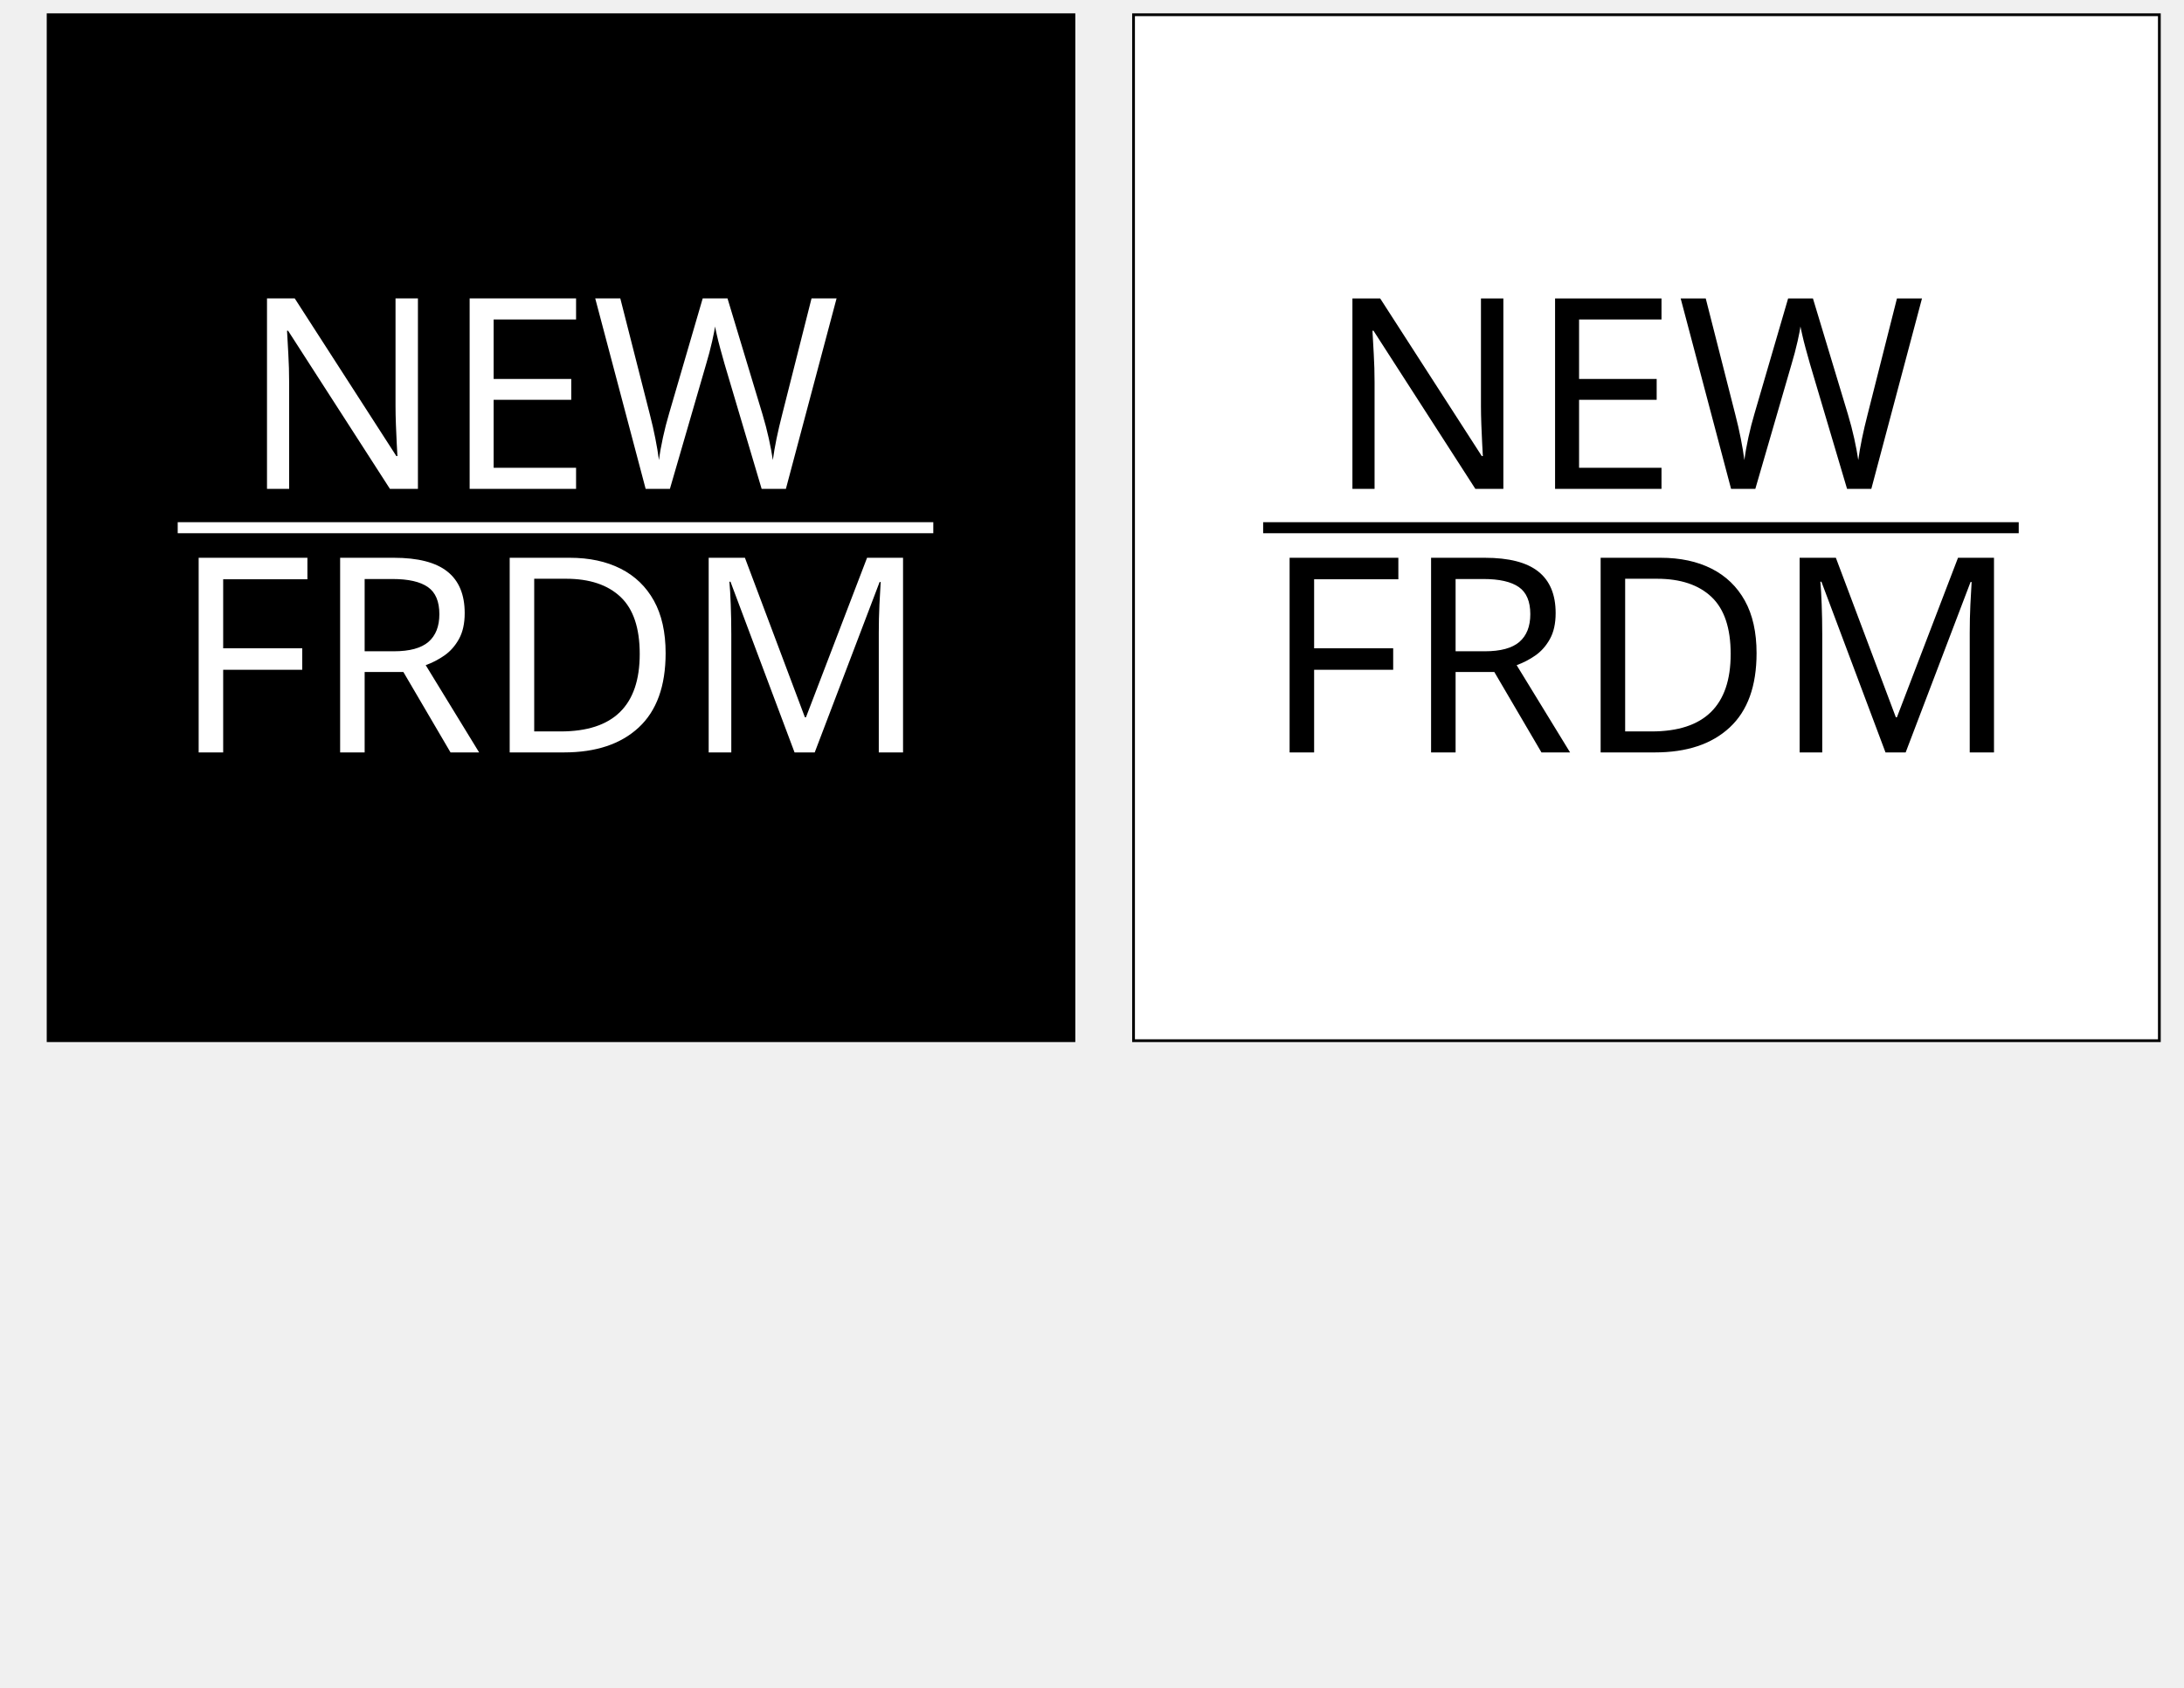
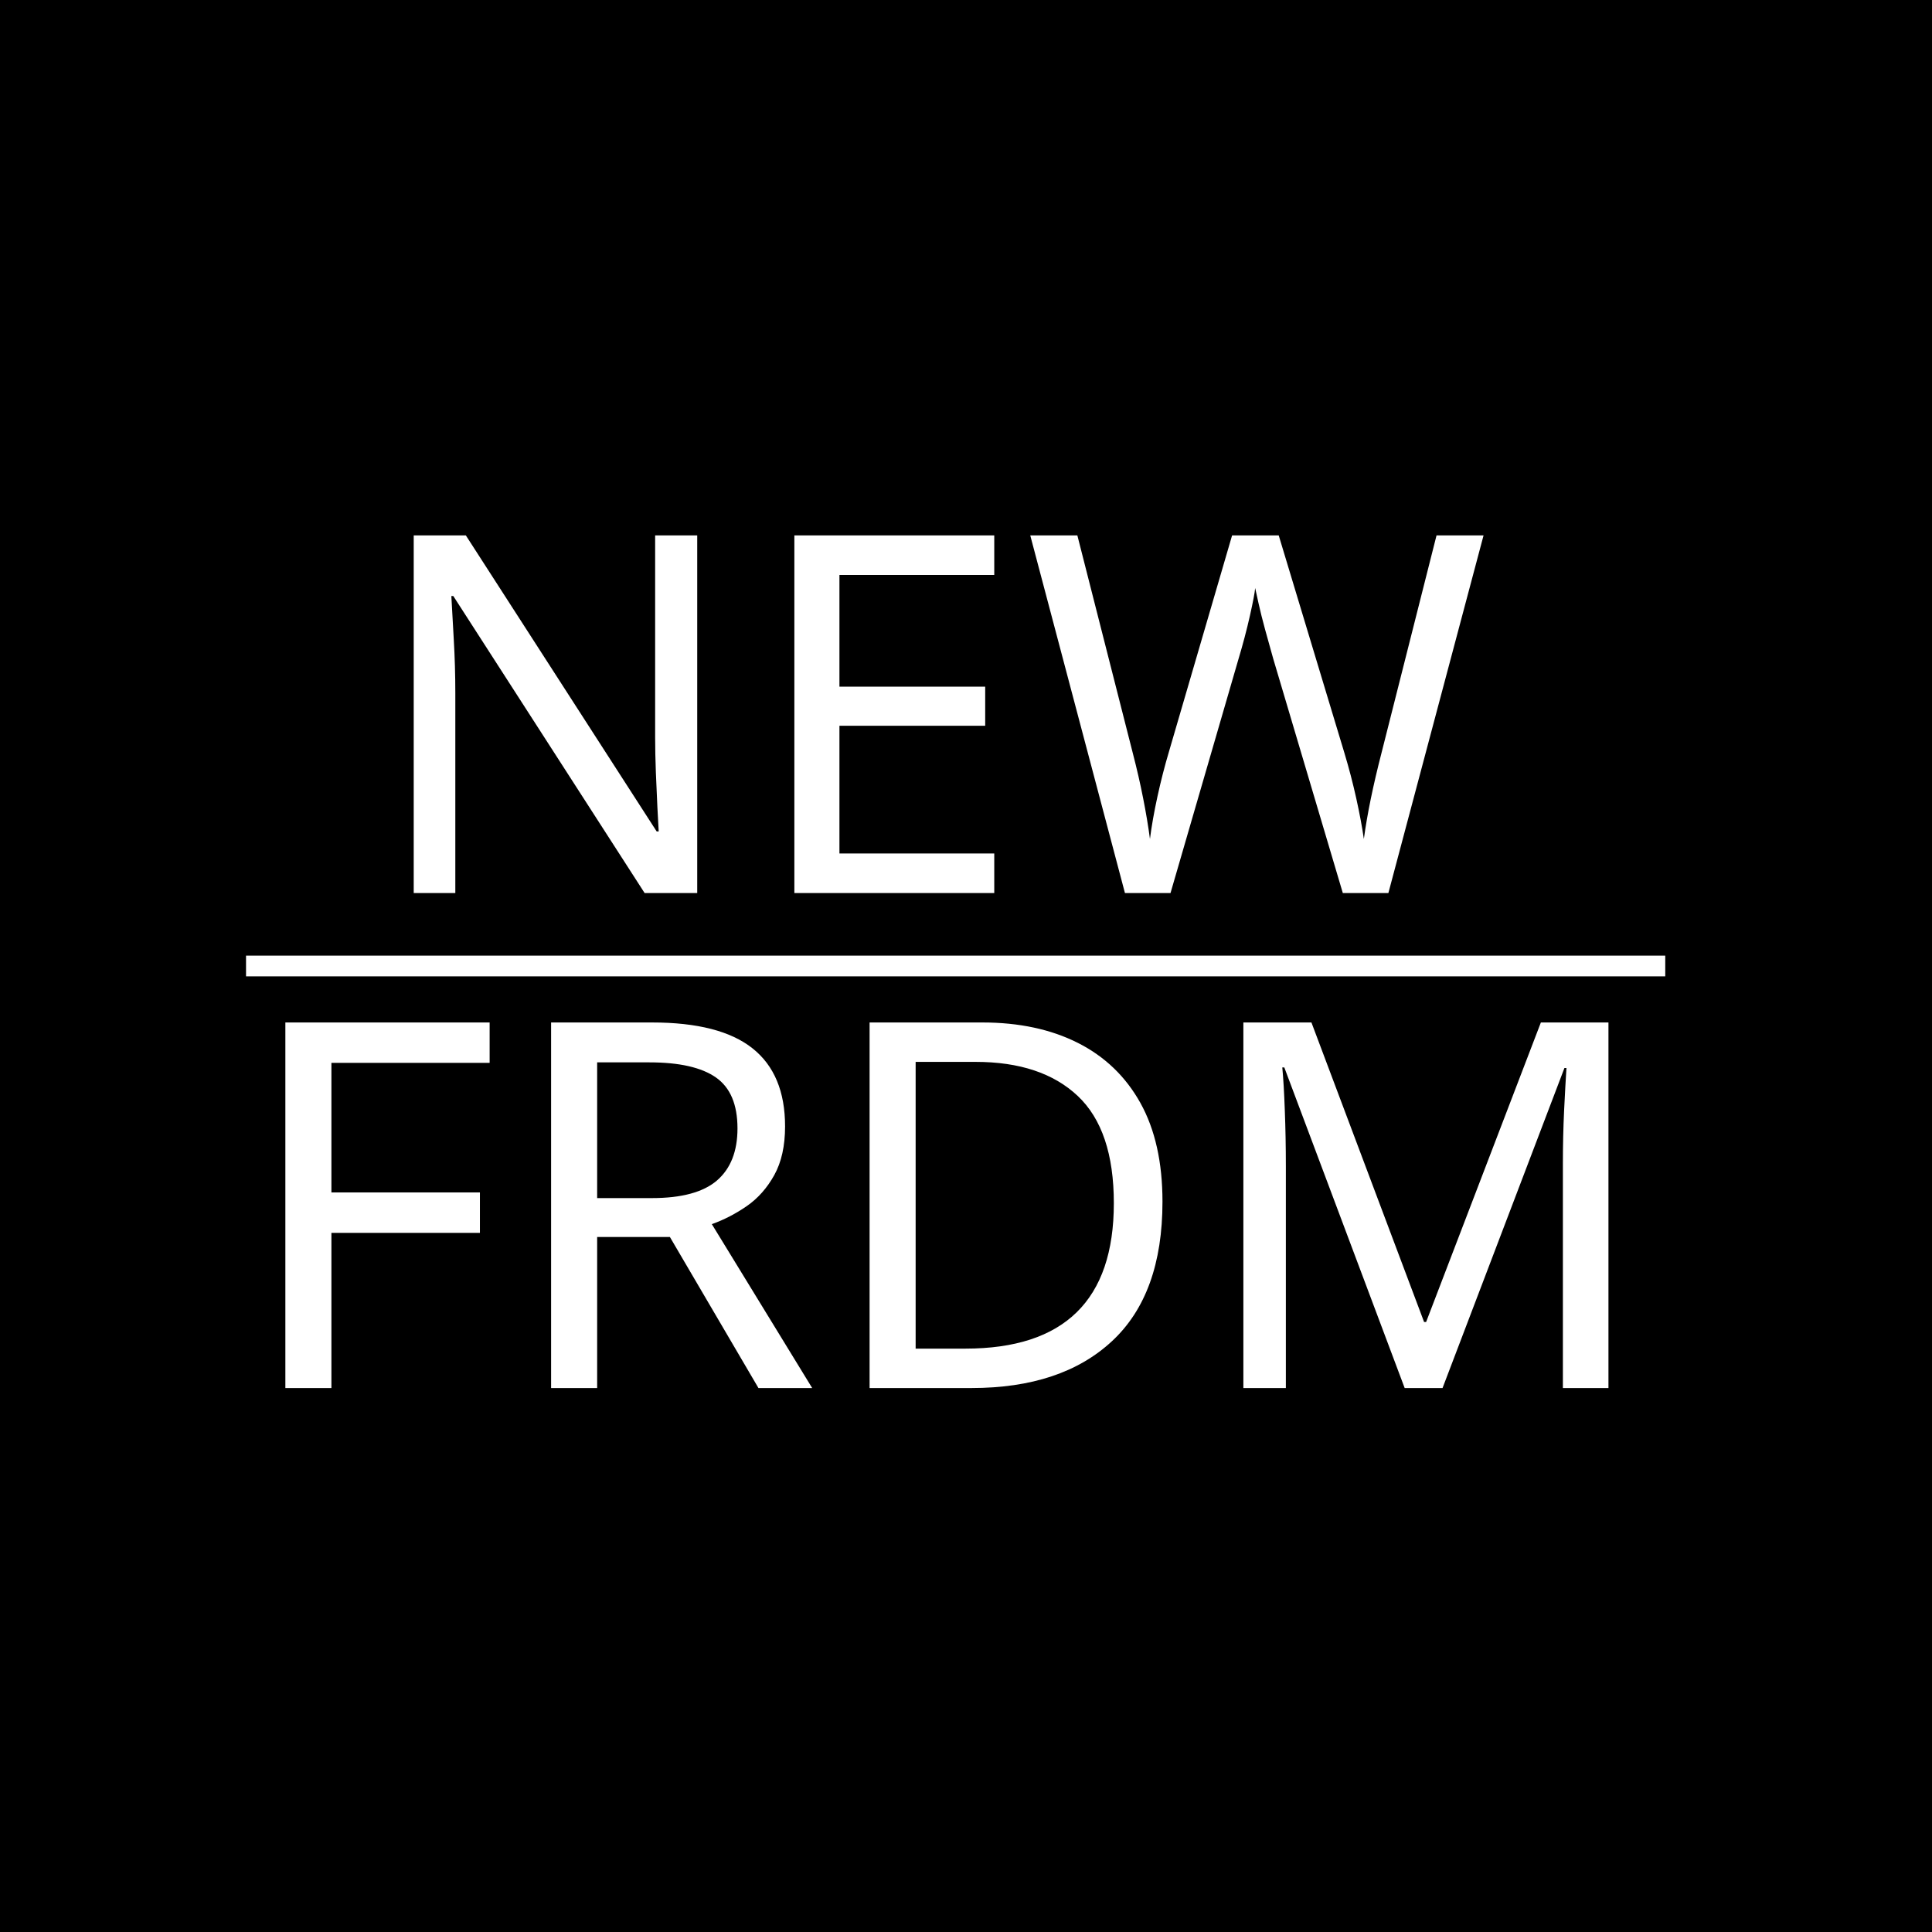
- <svg xmlns="http://www.w3.org/2000/svg" version="1.1" id="Layer_1" x="0px" y="0px" width="792px" height="612px" viewBox="0 0 792 612" enable-background="new 0 0 792 612" xml:space="preserve">
-   <rect x="17.447" y="5.344" stroke="#000000" stroke-miterlimit="10" width="372" height="372" />
-   <text transform="matrix(1 0 0 1 87.4478 177.2554)" fill="#FFFFFF" font-family="'NexaLight'" font-size="96.695">NEW</text>
-   <text transform="matrix(1 0 0 1 62.4468 272.8213)" fill="#FFFFFF" font-family="'NexaBold'" font-size="98.854">FRDM</text>
-   <line stroke="#FFFFFF" stroke-width="4" stroke-miterlimit="10" x1="64.447" y1="191.344" x2="338.447" y2="191.344" />
-   <rect x="411.064" y="5.345" fill="#FFFFFF" stroke="#000000" stroke-miterlimit="10" width="372" height="372" />
-   <text transform="matrix(1 0 0 1 481.0645 177.2563)" font-family="'NexaBold'" font-size="96.695">NEW</text>
-   <text transform="matrix(1 0 0 1 458.0645 272.8223)" font-family="'NexaBold'" font-size="98.854">FRDM</text>
-   <line stroke="#000000" stroke-width="4" stroke-miterlimit="10" x1="458.064" y1="191.345" x2="732.064" y2="191.345" />
+ <svg xmlns="http://www.w3.org/2000/svg" viewBox="0 0 373 373">
+   <defs id="defs4165" />
+   <g id="layer1" transform="translate(-27.78571,-148.7193)">
+     <rect style="stroke:#000000;stroke-miterlimit:10" x="28.286" y="149.219" stroke-miterlimit="10" width="372" height="372" id="rect3" />
+     <text y="321.131" x="98.287" style="font-size:96.695px;font-family:NexaLight;fill:#ffffff" font-size="96.695" id="text5">NEW</text>
+     <text y="416.697" x="73.286" style="font-size:98.854px;font-family:NexaBold;fill:#ffffff" font-size="98.854" id="text7">FRDM</text>
+     <line style="stroke:#ffffff;stroke-width:4;stroke-miterlimit:10" stroke-miterlimit="10" x1="75.286" y1="335.219" x2="349.286" y2="335.219" id="line9" />
+   </g>
</svg>
